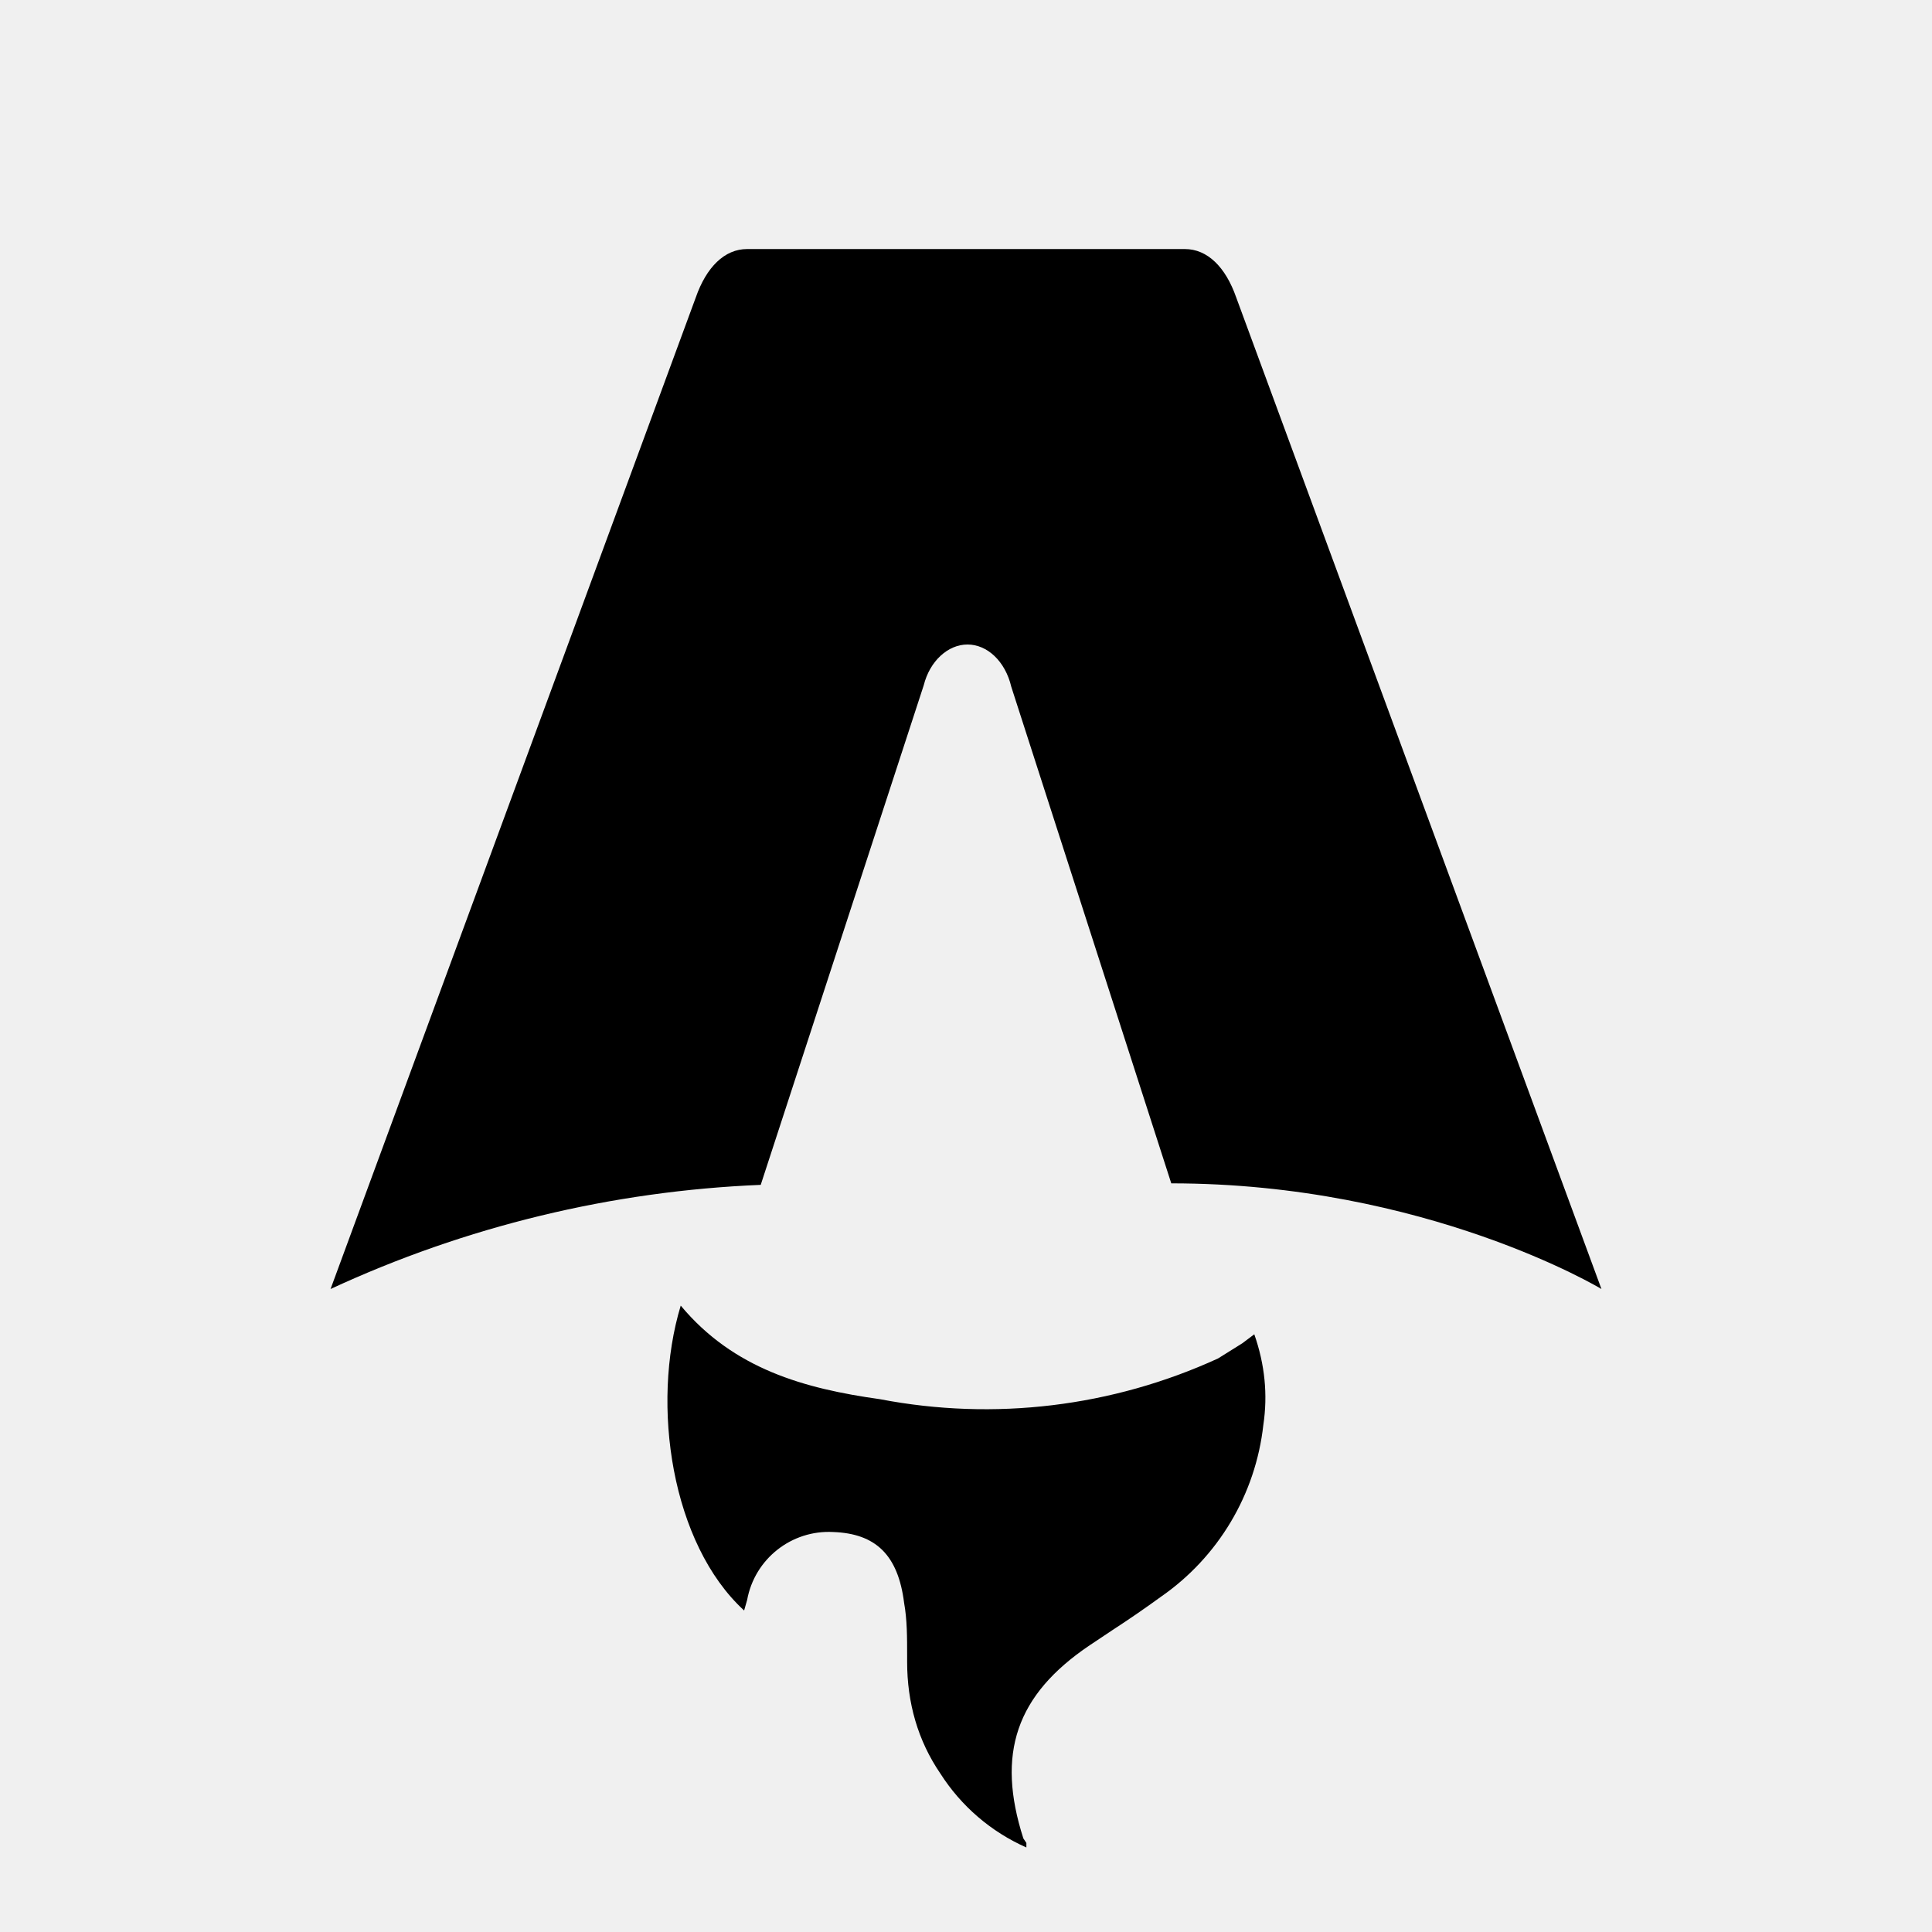
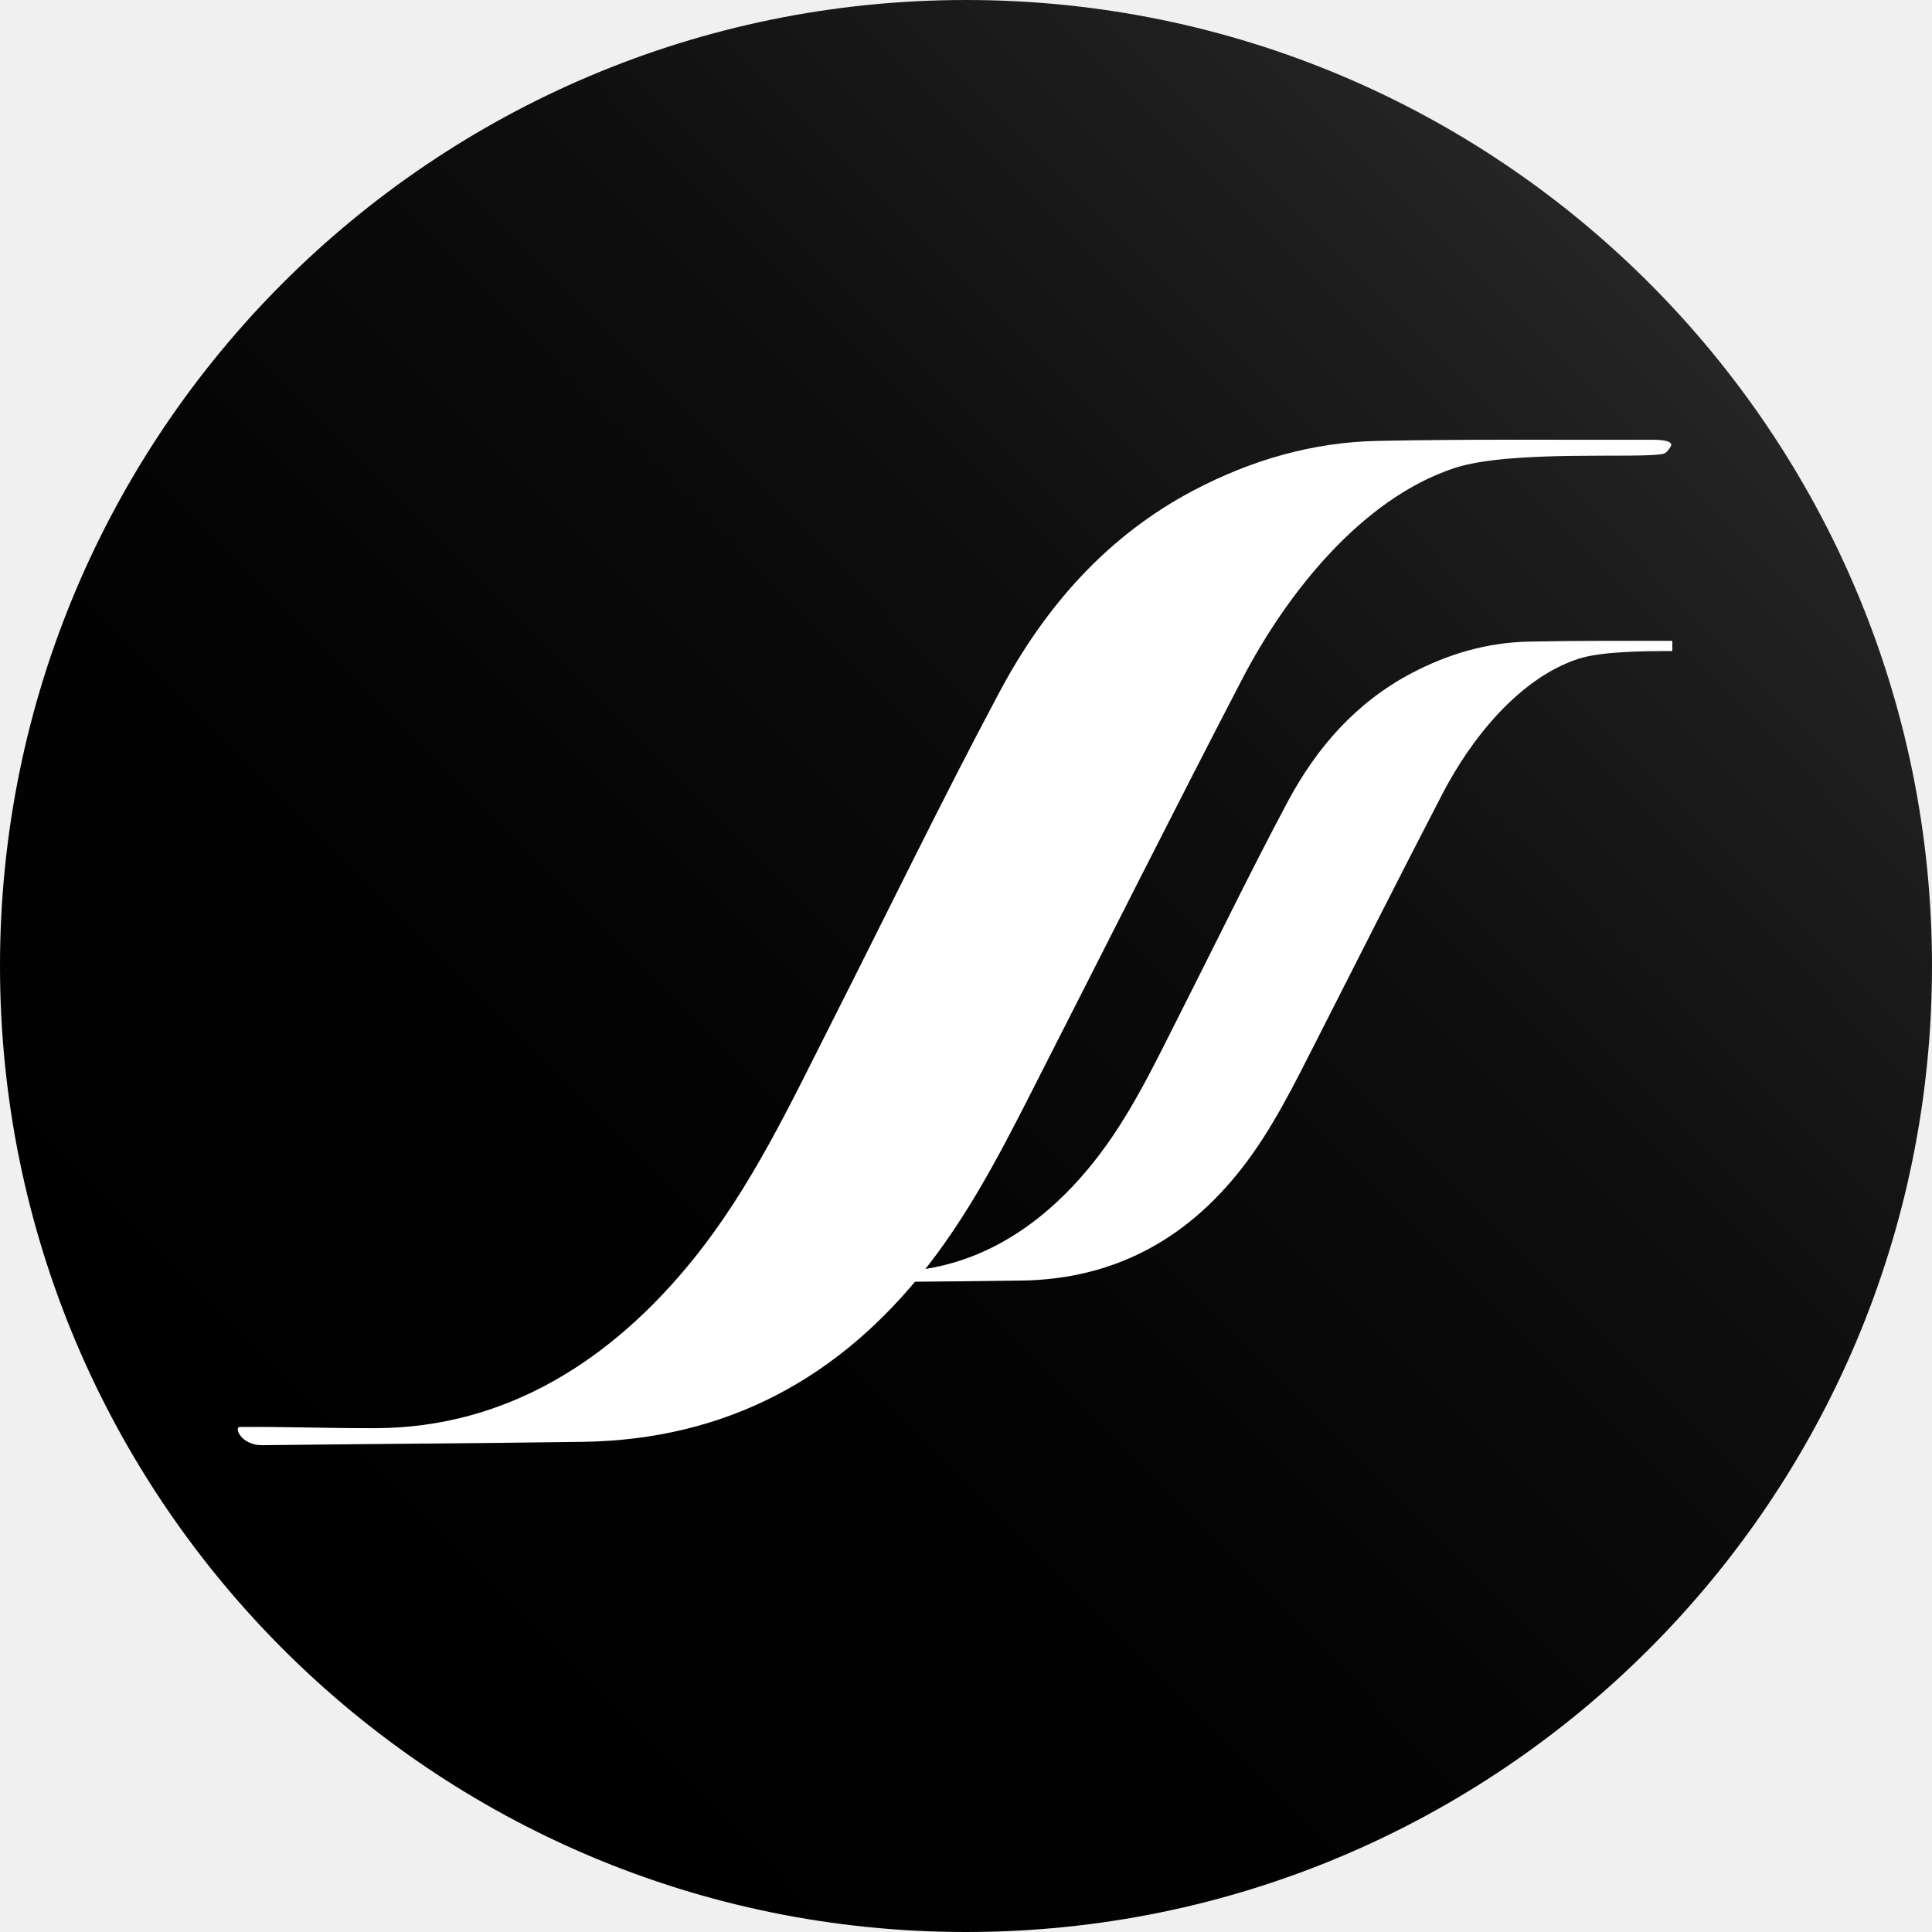
- <svg xmlns="http://www.w3.org/2000/svg" fill="none" viewBox="0 0 128 128">
-   <path d="M50.4 78.5a75.1 75.1 0 0 0-28.5 6.9l24.2-65.7c.7-2 1.9-3.2 3.4-3.2h29c1.5 0 2.7 1.2 3.4 3.2l24.2 65.7s-11.6-7-28.5-7L67 45.5c-.4-1.7-1.6-2.8-2.9-2.8-1.3 0-2.5 1.1-2.9 2.7L50.4 78.5Zm-1.1 28.2Zm-4.2-20.2c-2 6.6-.6 15.8 4.2 20.2a17.5 17.5 0 0 1 .2-.7 5.5 5.5 0 0 1 5.7-4.5c2.8.1 4.3 1.5 4.7 4.7.2 1.1.2 2.3.2 3.5v.4c0 2.7.7 5.2 2.2 7.4a13 13 0 0 0 5.7 4.9v-.3l-.2-.3c-1.8-5.6-.5-9.5 4.4-12.8l1.5-1a73 73 0 0 0 3.2-2.2 16 16 0 0 0 6.8-11.4c.3-2 .1-4-.6-6l-.8.6-1.6 1a37 37 0 0 1-22.4 2.7c-5-.7-9.7-2-13.2-6.2Z" />
-   <style>
-         path { fill: #000; }
-         @media (prefers-color-scheme: dark) {
-             path { fill: #FFF; }
-         }
+ <svg xmlns="http://www.w3.org/2000/svg" id="Layer_2" data-name="Layer 2" viewBox="0 0 2214 2214">
+   <defs>
+     <style>
+       .cls-1 {
+         fill: url(#linear-gradient);
+       }
+ 
+       .cls-1, .cls-2 {
+         stroke-width: 0px;
+       }
+ 
+       .cls-2 {
+         fill: #fff;
+       }
    </style>
+     <linearGradient id="linear-gradient" x1="395.52" y1="1815.99" x2="1963.79" y2="253.2" gradientUnits="userSpaceOnUse">
+       <stop offset="0" stop-color="#000" />
+       <stop offset=".32" stop-color="#030303" />
+       <stop offset=".62" stop-color="#0e0e0e" />
+       <stop offset=".9" stop-color="#212121" />
+       <stop offset=".98" stop-color="#282828" />
+     </linearGradient>
+   </defs>
+   <g id="Layer_1-2" data-name="Layer 1">
+     <circle class="cls-1" cx="1107" cy="1107" r="1107" />
+     <g id="Iso">
+       <path class="cls-2" d="M1914.36,512.03c-2.72,4.22-4.7,7.19-8.57,8.06-25.83,5.84-174.4-5.03-239.11,16.3-105.99,34.94-192.08,143.49-243.07,241.6-75.81,145.85-149.59,292.74-224.23,439.2-41.2,80.85-80.82,162.79-137.08,234.65-100.2,127.98-230.58,198.14-394.74,200.46-122.29,1.73-244.6,2.36-366.9,3.82-24.45.29-32.8-20.82-25.76-20.87,55.35-.39,100.11,1.54,155.46,1.38,150.26-.42,271.61-78.49,364.9-194.54,66.47-82.68,111.01-178.07,158.48-271.77,63.8-125.92,125.36-253.04,191.79-377.56,51.93-97.32,123.09-178.72,222.82-231.07,65.61-34.44,135.71-54.86,209.71-56.41,105.2-2.19,210.47-1.07,315.71-1.31,2.84,0,25.98-.3,20.58,8.06Z" />
+       <path class="cls-2" d="M1916.4,734.42c-54.89-.05-109.77-.3-164.64.84-47.24.98-91.99,14.02-133.87,36.01-63.66,33.42-109.09,85.38-142.24,147.51-42.41,79.49-81.7,160.64-122.44,241.02-30.31,59.82-58.74,120.71-101.17,173.49-59.55,74.08-137.02,123.92-232.94,124.19-35.34.1-63.91-1.13-99.24-.88-4.49.03.84,13.51,16.45,13.32,78.07-.93,156.15-1.33,234.22-2.44,104.79-1.48,188.03-46.26,251.99-127.97,35.92-45.87,61.2-98.18,87.51-149.79,47.65-93.49,94.75-187.27,143.14-280.37,32.55-62.63,87.51-131.92,155.17-154.23,25.84-8.52,72.61-8.99,108.07-9.07v-11.63Z" />
+     </g>
+   </g>
</svg>
